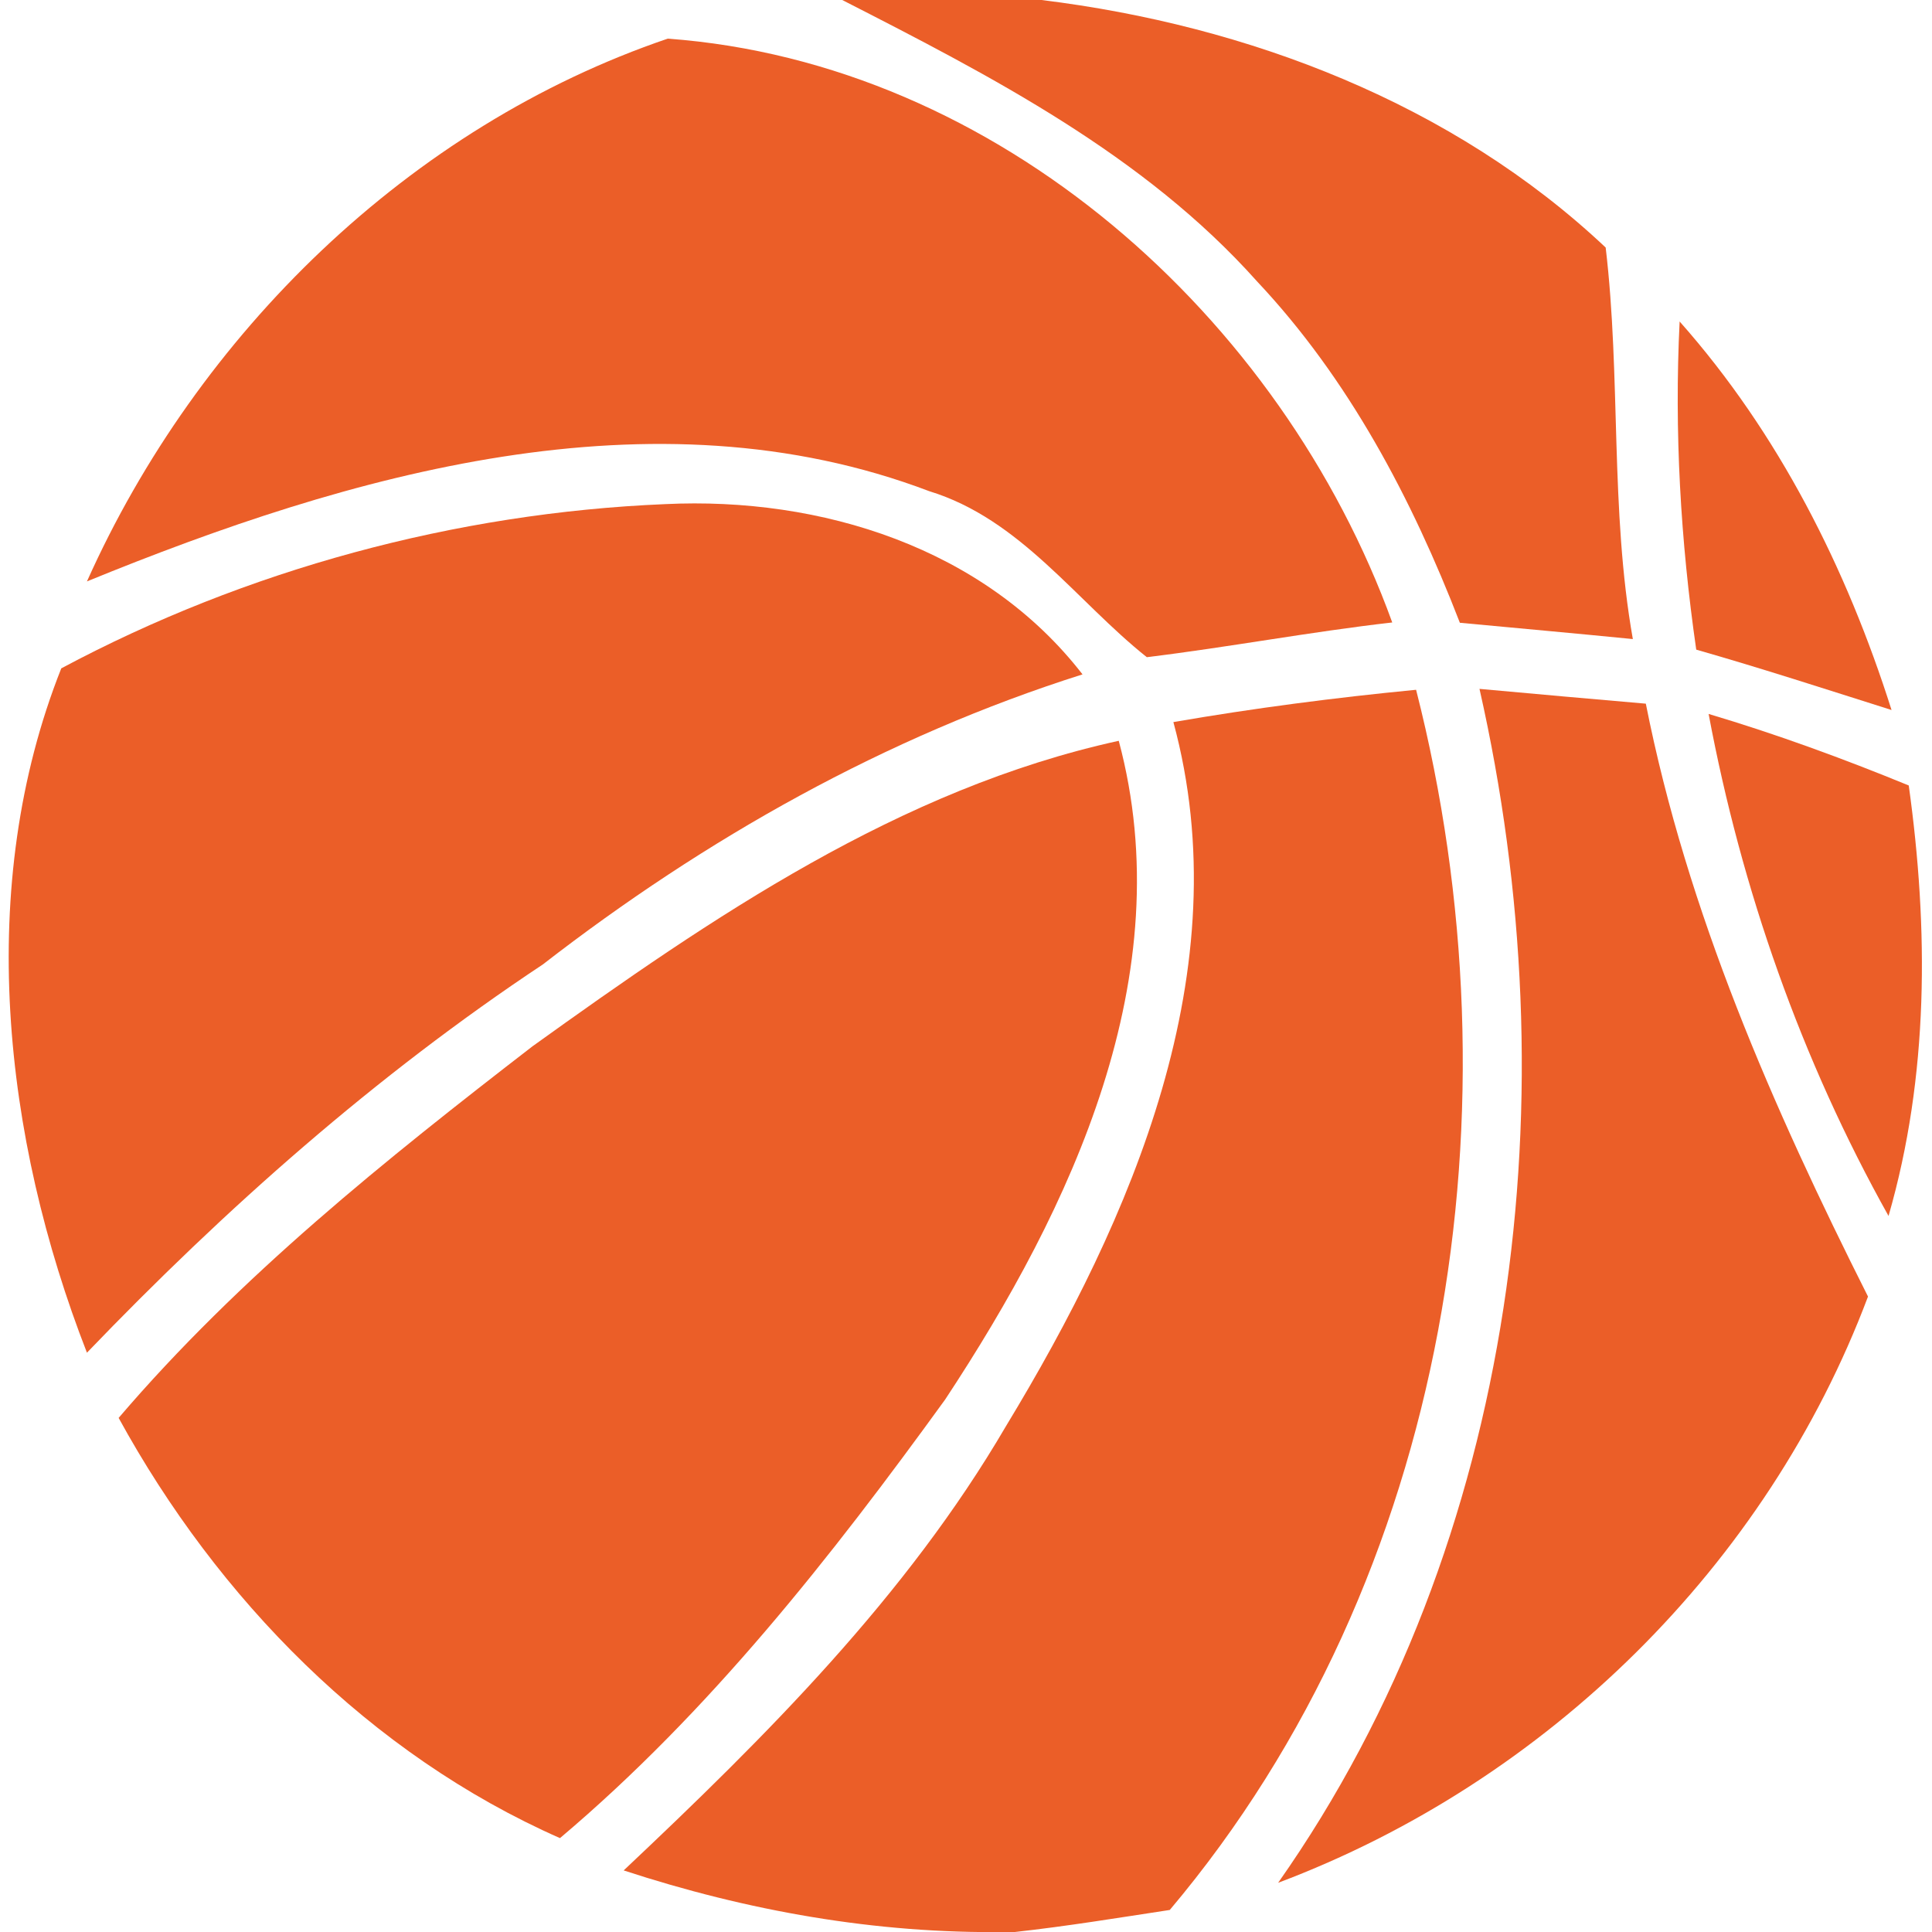
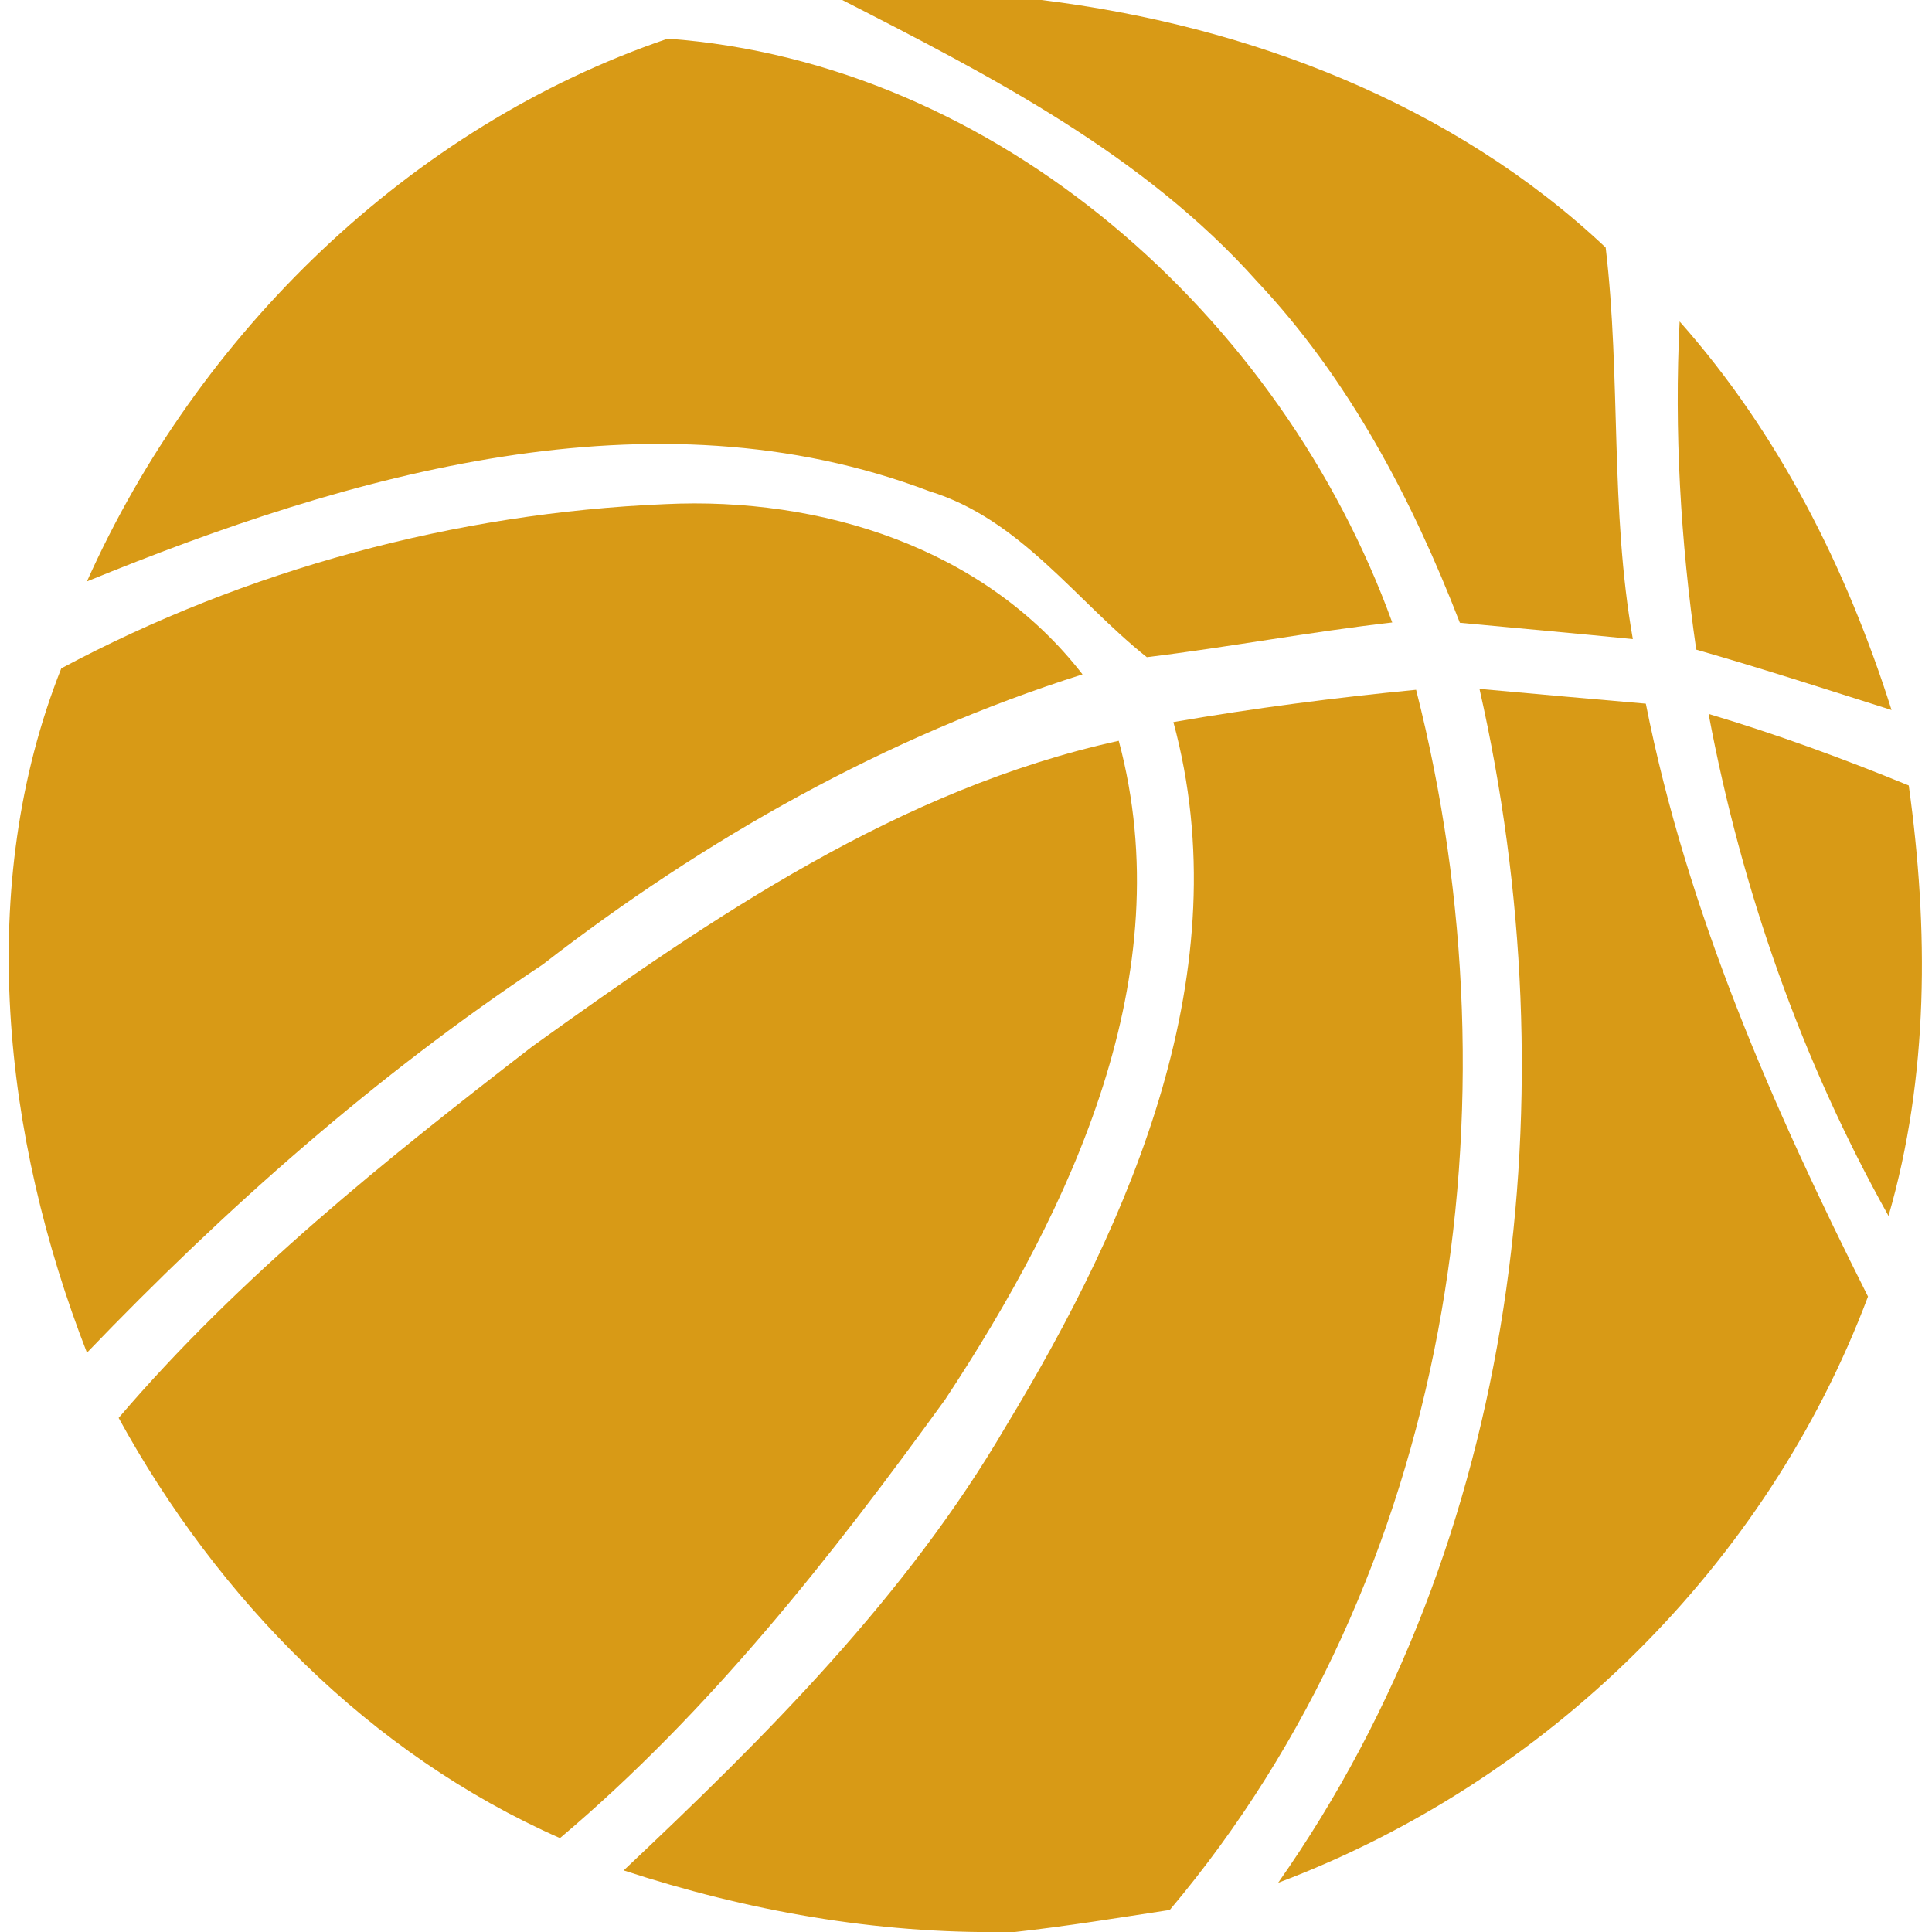
<svg xmlns="http://www.w3.org/2000/svg" width="64pt" height="64pt" viewBox="0 0 64 64" version="1.1">
-   <g id="#eb5e28ff">
-     <path fill="#eb5e28" opacity="1.00" d=" M 27.90 0.00 L 34.50 0.00 C 41.34 0.84 48.13 3.43 53.19 8.20 C 53.70 12.50 53.33 16.88 54.09 21.17 C 52.18 20.98 50.27 20.81 48.36 20.63 C 46.77 16.52 44.68 12.55 41.64 9.32 C 37.90 5.13 32.83 2.52 27.90 0.00 Z" />
-     <path fill="#eb5e28" opacity="1.00" d=" M 2.88 19.26 C 6.55 11.06 13.56 4.19 22.12 1.28 C 33.05 2.08 42.45 10.49 46.12 20.62 C 43.40 20.93 40.70 21.44 37.99 21.77 C 35.64 19.90 33.81 17.20 30.78 16.27 C 21.61 12.79 11.56 15.71 2.88 19.26 Z" />
-     <path fill="#eb5e28" opacity="1.00" d=" M 55.64 10.65 C 58.92 14.35 61.17 18.82 62.66 23.52 C 60.51 22.84 58.36 22.14 56.19 21.52 C 55.67 17.92 55.46 14.28 55.64 10.65 Z" />
-     <path fill="#eb5e28" opacity="1.00" d=" M 2.03 22.14 C 8.15 18.87 15.09 16.99 22.03 16.70 C 27.19 16.45 32.61 18.14 35.86 22.34 C 29.35 24.40 23.36 27.78 17.98 31.95 C 12.45 35.62 7.47 40.03 2.88 44.81 C 0.10 37.68 -0.83 29.34 2.03 22.14 Z" />
-     <path fill="#eb5e28" opacity="1.00" d=" M 38.87 23.92 C 41.53 23.46 44.22 23.11 46.91 22.85 C 50.42 36.62 48.06 52.23 38.75 63.27 C 37.04 63.53 35.34 63.81 33.62 64.00 L 33.32 64.00 C 29.01 64.06 24.75 63.30 20.66 61.96 C 25.37 57.52 30.03 52.88 33.32 47.25 C 37.50 40.36 41.09 32.11 38.87 23.92 Z" />
-     <path fill="#eb5e28" opacity="1.00" d=" M 49.01 22.82 C 50.85 22.99 52.69 23.15 54.52 23.31 C 55.89 30.22 58.73 36.69 61.88 42.95 C 58.53 51.86 51.24 59.02 42.34 62.37 C 50.33 51.01 52.03 36.15 49.01 22.82 Z" />
-     <path fill="#eb5e28" opacity="1.00" d=" M 56.60 23.65 C 58.85 24.32 61.06 25.13 63.23 26.02 C 63.89 30.77 63.90 35.64 62.56 40.28 C 59.67 35.11 57.69 29.47 56.60 23.65 Z" />
-     <path fill="#eb5e28" opacity="1.00" d=" M 17.64 34.66 C 23.57 30.40 29.80 26.13 37.06 24.54 C 39.14 32.30 35.50 40.01 31.31 46.36 C 27.53 51.58 23.50 56.71 18.55 60.89 C 12.25 58.11 7.21 52.96 3.93 46.97 C 7.94 42.28 12.77 38.42 17.64 34.66 Z" />
+   <g id="#d89a16ff">
+     <path fill="#d89a16" opacity="1.00" d=" M 27.90 0.00 L 34.50 0.00 C 41.34 0.84 48.13 3.43 53.19 8.20 C 53.70 12.50 53.33 16.88 54.09 21.17 C 52.18 20.98 50.27 20.81 48.36 20.63 C 46.77 16.52 44.68 12.55 41.64 9.32 C 37.90 5.13 32.83 2.52 27.90 0.00 Z" />
+     <path fill="#d89a16" opacity="1.00" d=" M 2.88 19.26 C 6.55 11.06 13.56 4.19 22.12 1.28 C 33.05 2.08 42.45 10.49 46.12 20.62 C 43.40 20.93 40.70 21.44 37.99 21.77 C 35.64 19.90 33.81 17.20 30.78 16.27 C 21.61 12.79 11.56 15.71 2.88 19.26 Z" />
+     <path fill="#d89a16" opacity="1.00" d=" M 55.64 10.65 C 58.92 14.35 61.17 18.82 62.66 23.52 C 60.51 22.84 58.36 22.14 56.19 21.52 C 55.67 17.92 55.46 14.28 55.64 10.65 Z" />
+     <path fill="#d89a16" opacity="1.00" d=" M 2.03 22.14 C 8.15 18.87 15.09 16.99 22.03 16.70 C 27.19 16.45 32.61 18.14 35.86 22.34 C 29.35 24.40 23.36 27.78 17.98 31.95 C 12.45 35.62 7.47 40.03 2.88 44.81 C 0.10 37.68 -0.83 29.34 2.03 22.14 Z" />
+     <path fill="#d89a16" opacity="1.00" d=" M 38.87 23.92 C 41.53 23.46 44.22 23.11 46.91 22.85 C 50.42 36.62 48.06 52.23 38.75 63.27 C 37.04 63.53 35.34 63.81 33.62 64.00 L 33.32 64.00 C 29.01 64.06 24.75 63.30 20.66 61.96 C 25.37 57.52 30.03 52.88 33.32 47.25 C 37.50 40.36 41.09 32.11 38.87 23.92 Z" />
+     <path fill="#d89a16" opacity="1.00" d=" M 49.01 22.82 C 50.85 22.99 52.69 23.15 54.52 23.31 C 55.89 30.22 58.73 36.69 61.88 42.95 C 58.53 51.86 51.24 59.02 42.34 62.37 C 50.33 51.01 52.03 36.15 49.01 22.82 Z" />
+     <path fill="#d89a16" opacity="1.00" d=" M 56.60 23.65 C 58.85 24.32 61.06 25.13 63.23 26.02 C 63.89 30.77 63.90 35.64 62.56 40.28 C 59.67 35.11 57.69 29.47 56.60 23.65 Z" />
+     <path fill="#d89a16" opacity="1.00" d=" M 17.64 34.66 C 23.57 30.40 29.80 26.13 37.06 24.54 C 39.14 32.30 35.50 40.01 31.31 46.36 C 27.53 51.58 23.50 56.71 18.55 60.89 C 12.25 58.11 7.21 52.96 3.93 46.97 C 7.94 42.28 12.77 38.42 17.64 34.66 Z" />
  </g>
</svg>
